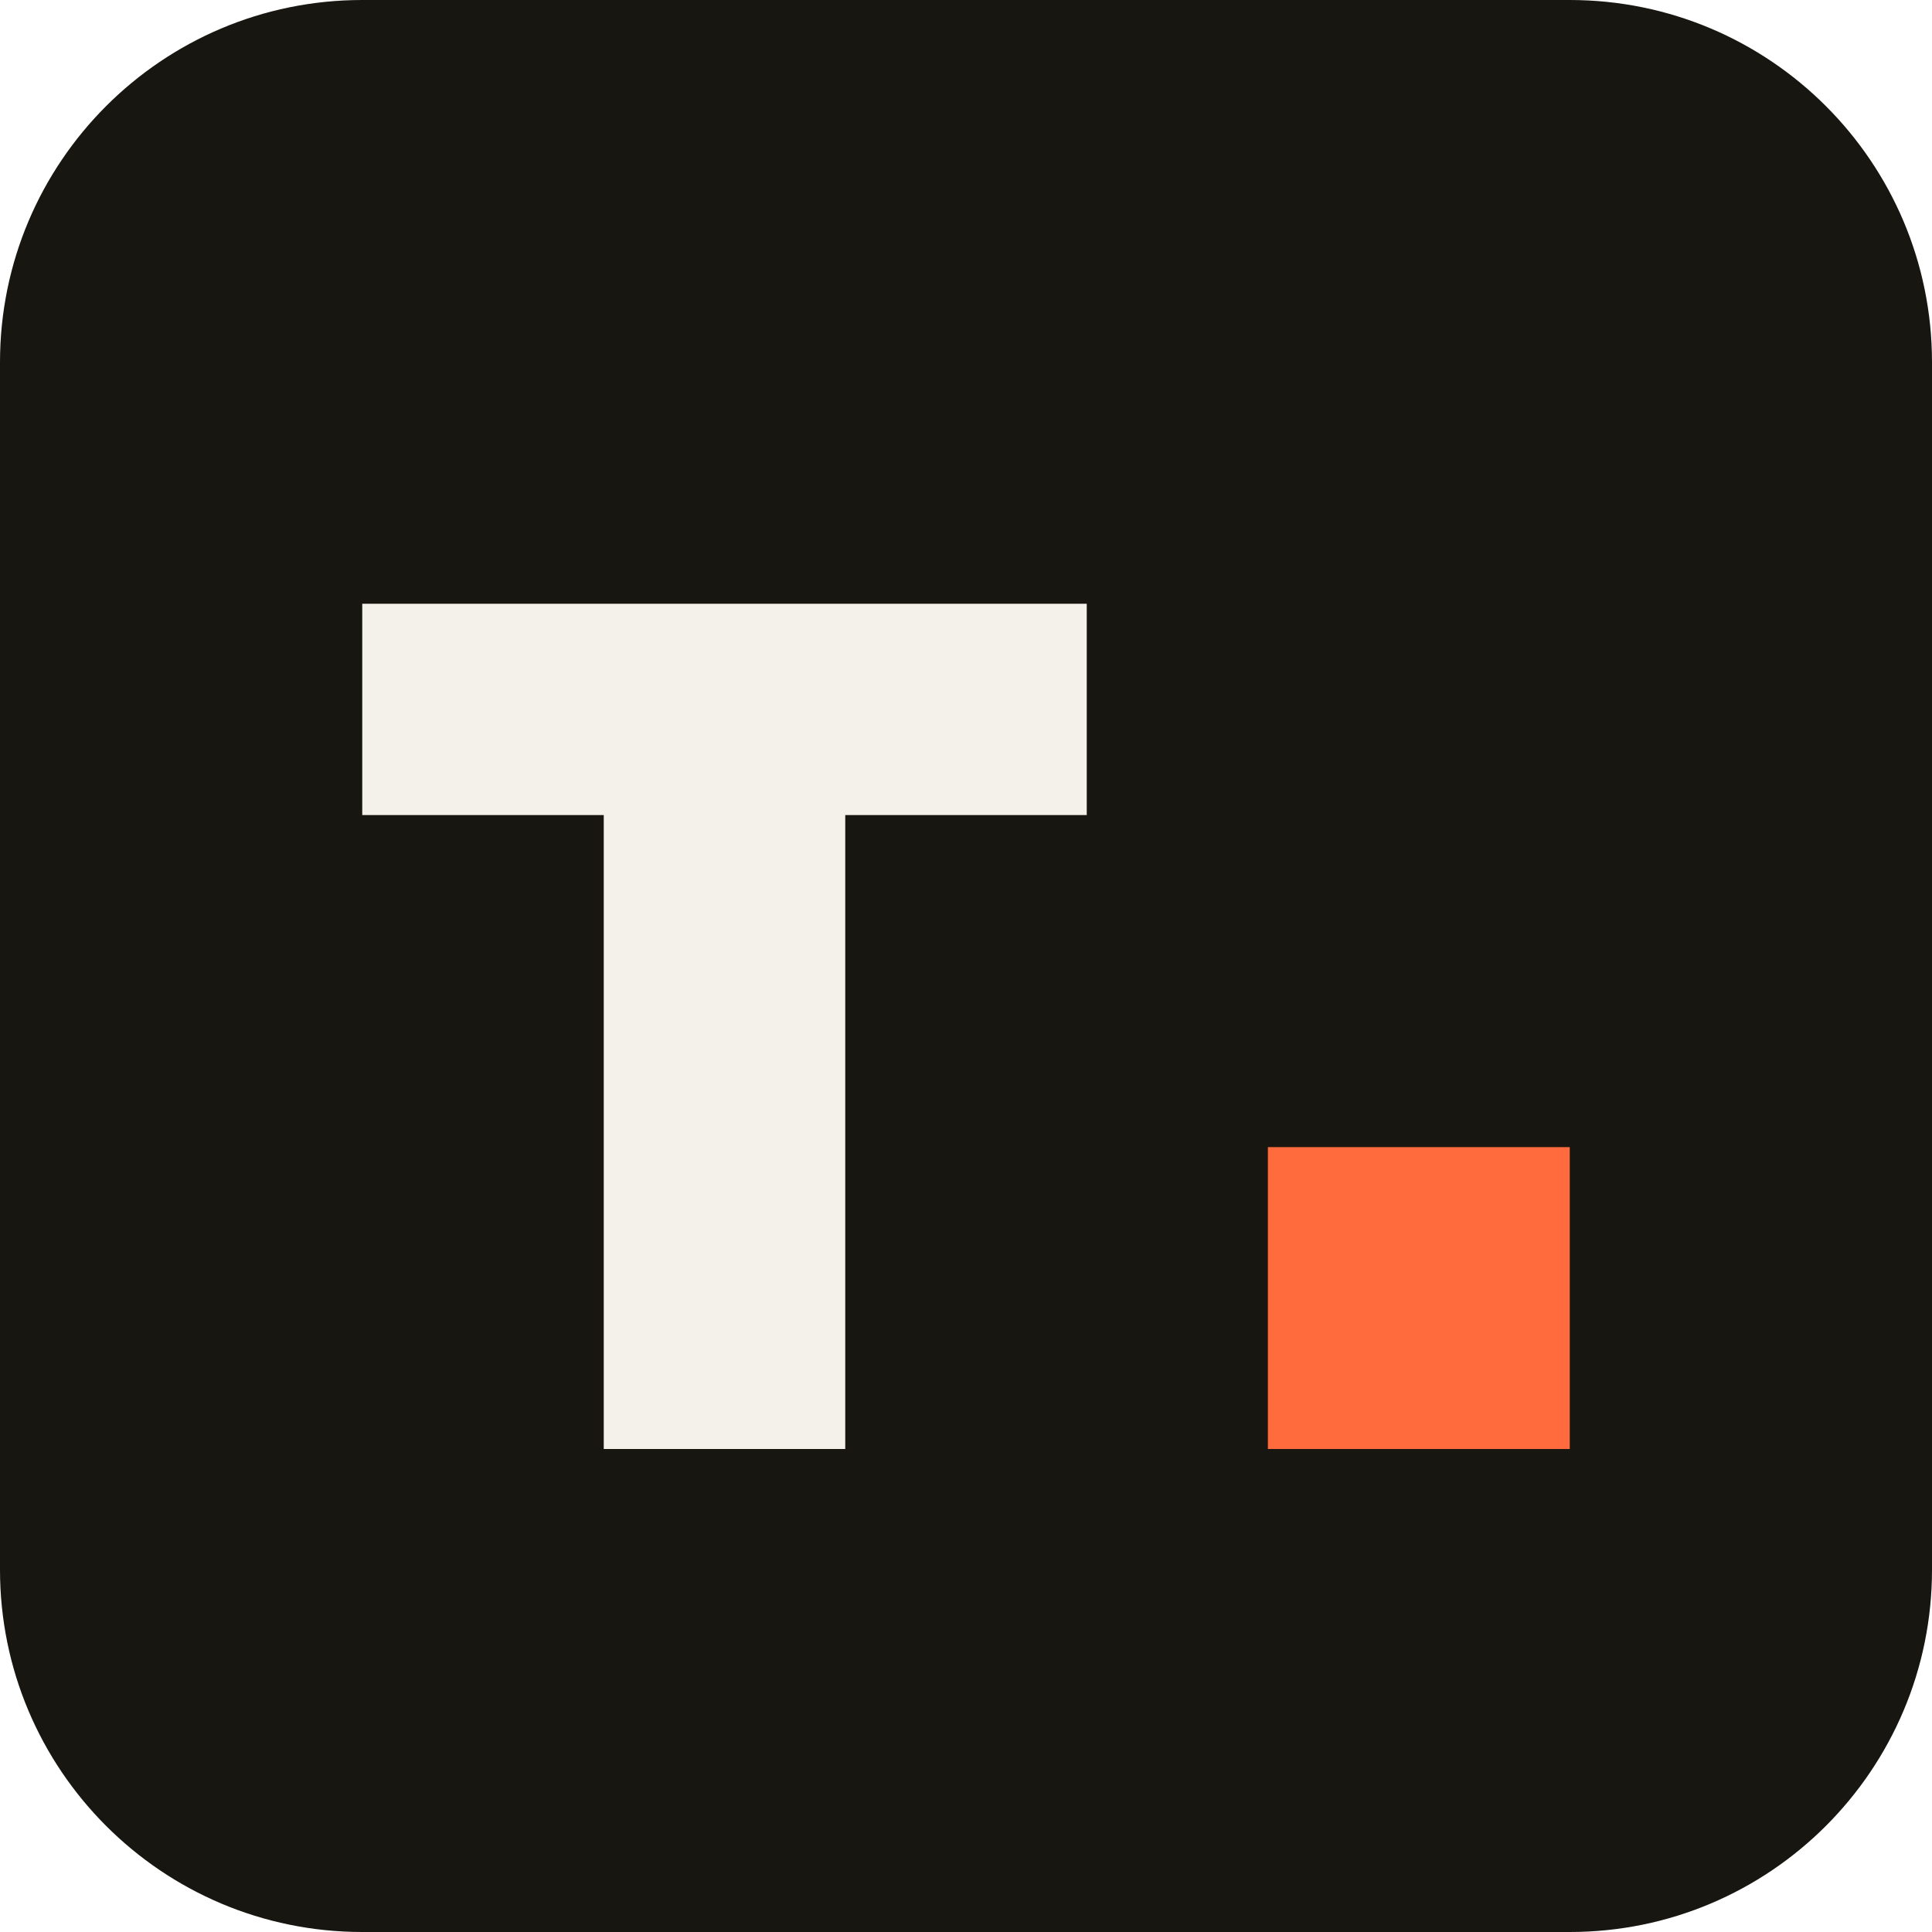
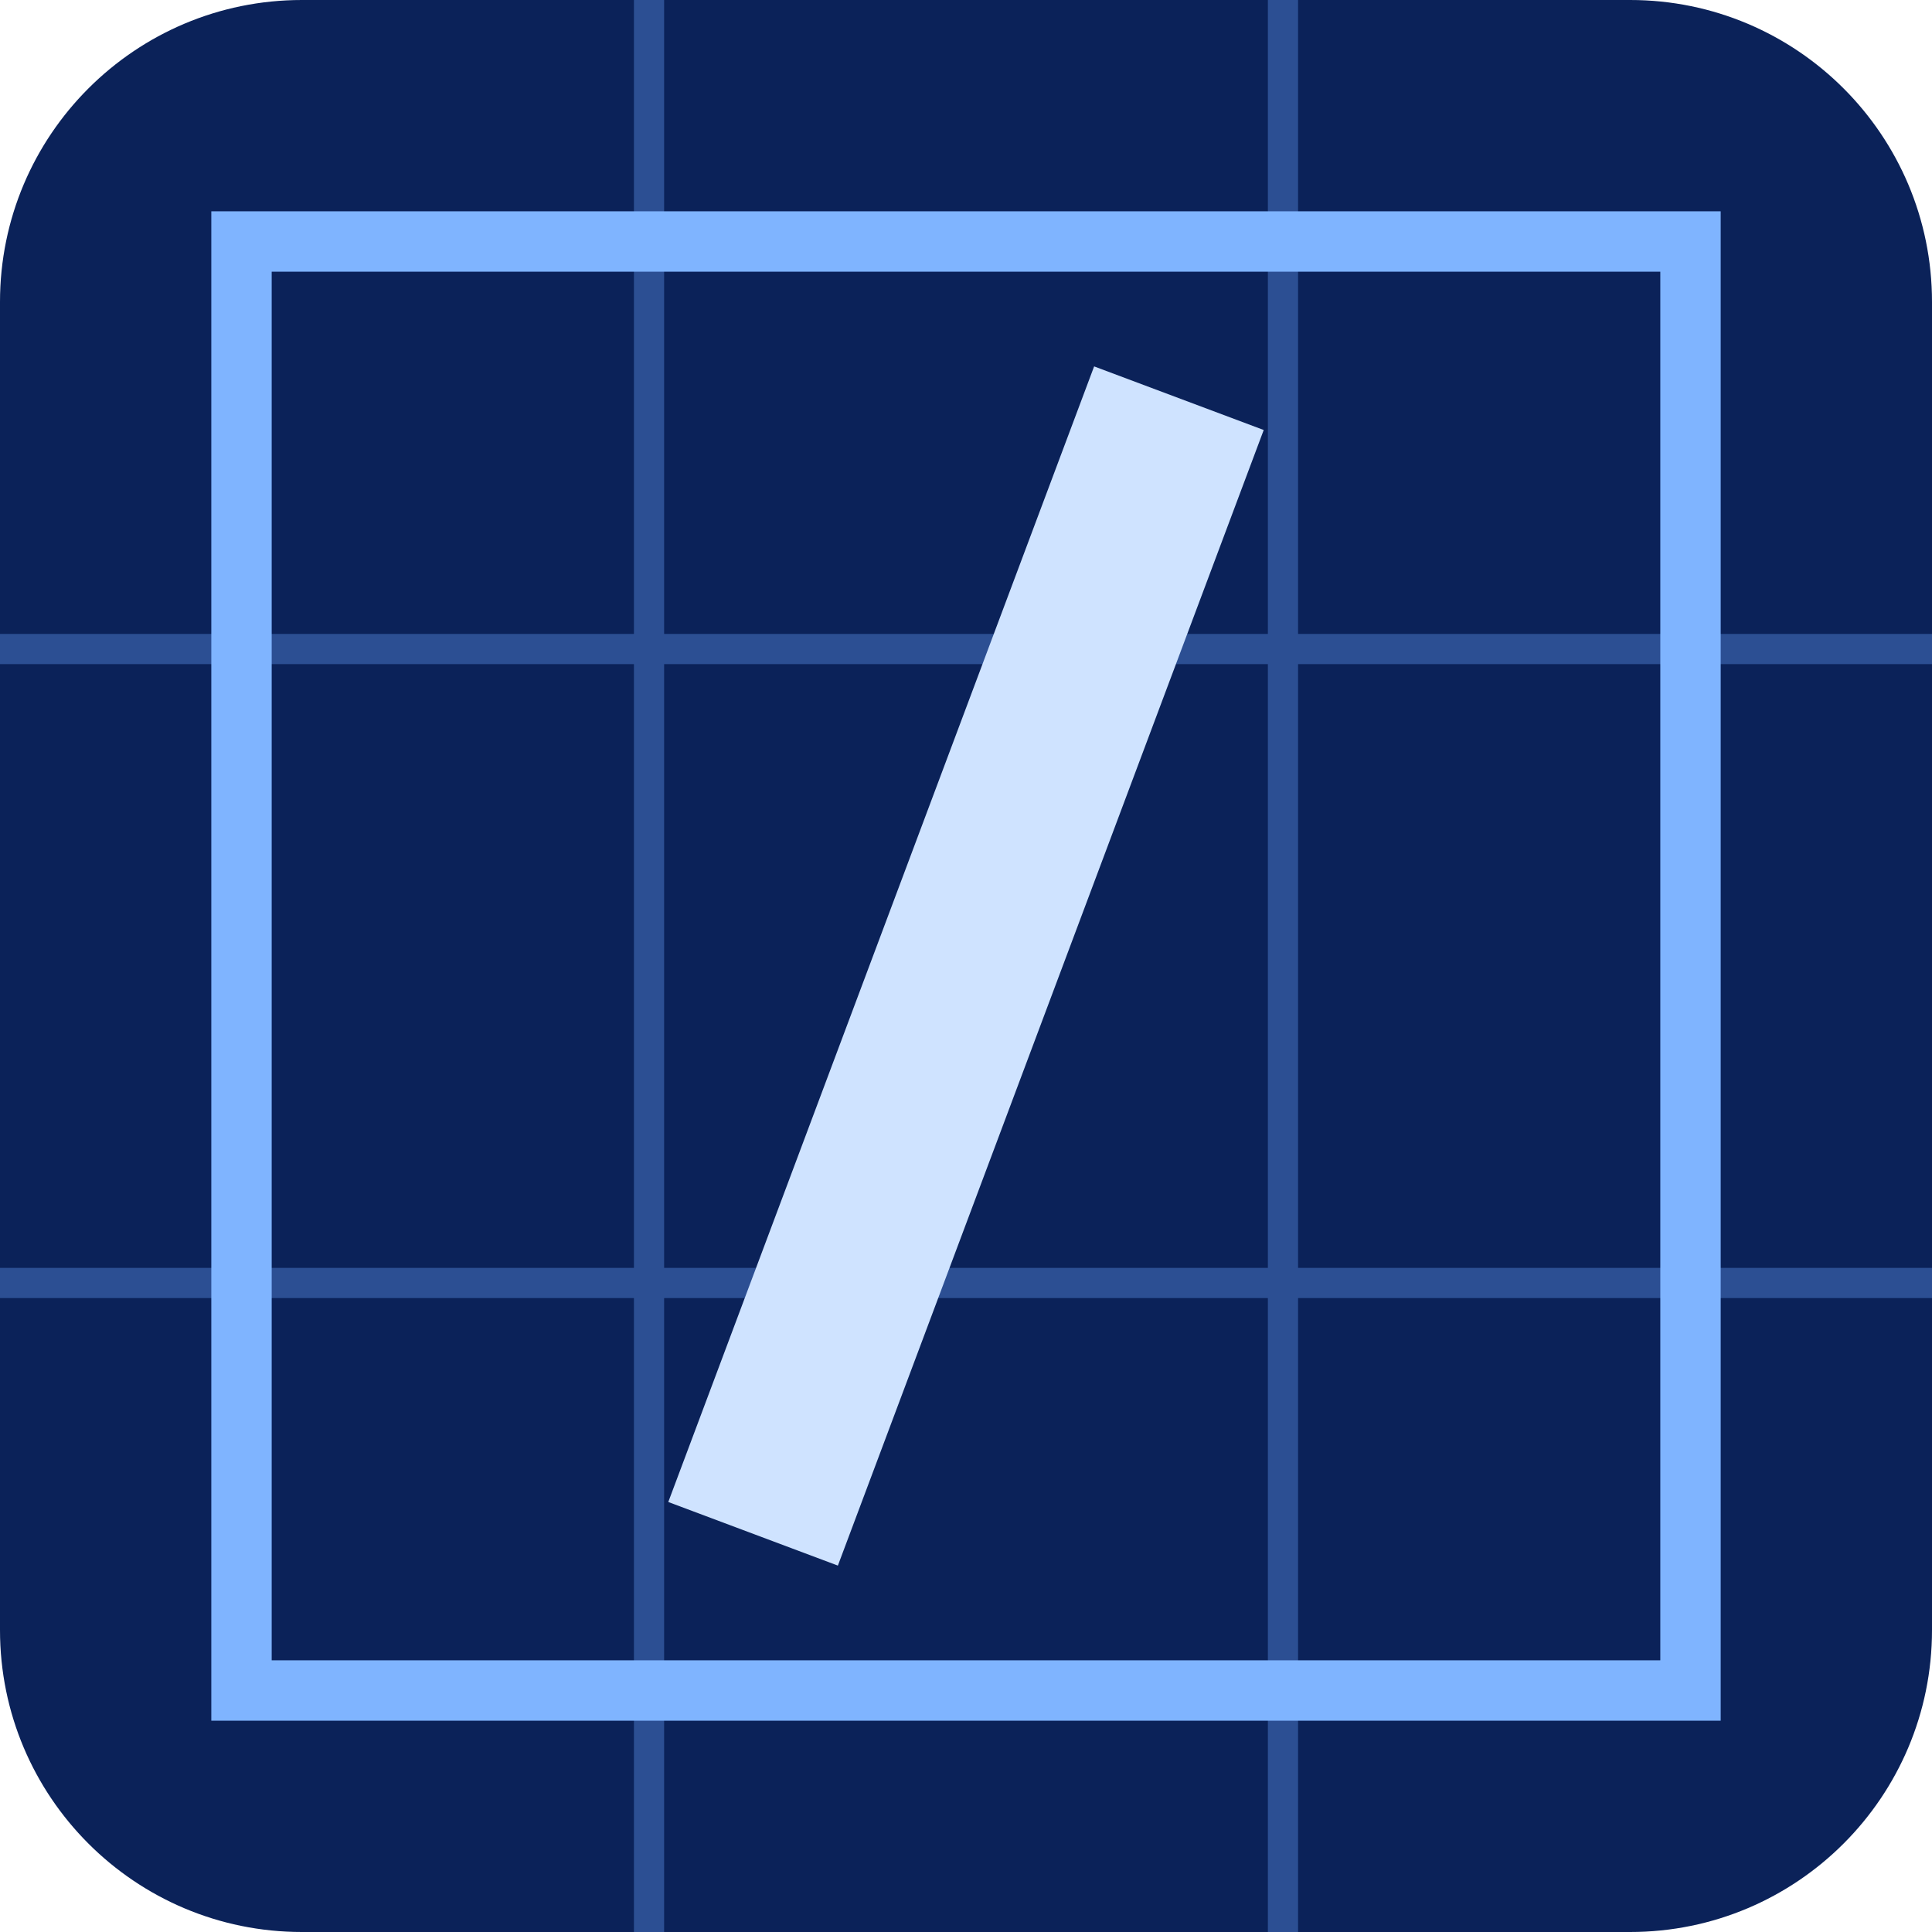
<svg xmlns="http://www.w3.org/2000/svg" viewBox="0 0 64 64">
-   <rect width="64" height="64" rx="12" fill="#171610" />
-   <path d="M12 20h24v7h-8v21h-8V27h-8z" fill="#f4f1ea" />
-   <rect x="42" y="38" width="10" height="10" fill="#ff6b3d" />
+   <rect width="64" height="64" rx="10" fill="#0b2259" />
+   <path d="M0 21.5h64M0 42.5h64M21.5 0v64M42.5 0v64" stroke="#2c4f93" stroke-width="1" />
+   <rect x="8" y="8" width="48" height="48" fill="none" stroke="#7fb4ff" stroke-width="2" />
+   <path d="M38 16 26 48" stroke="#cfe3ff" stroke-width="6" stroke-linecap="square" />
</svg>
